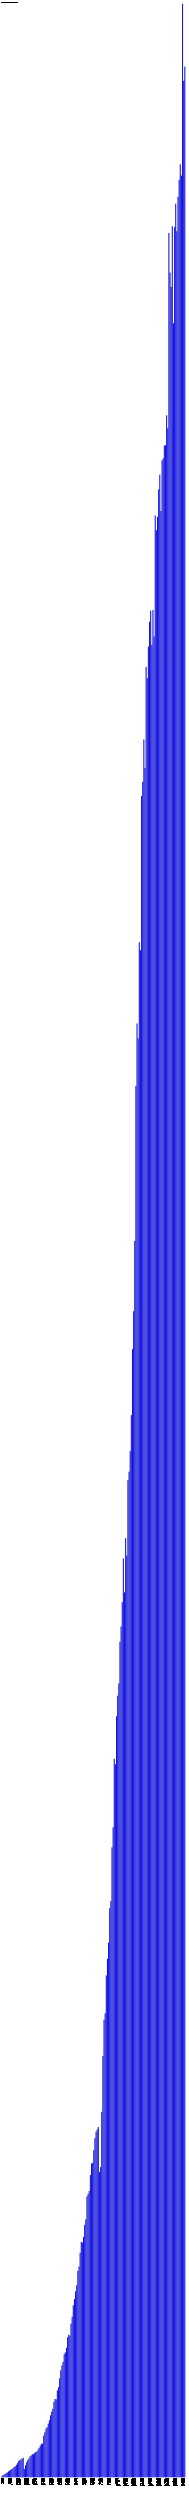
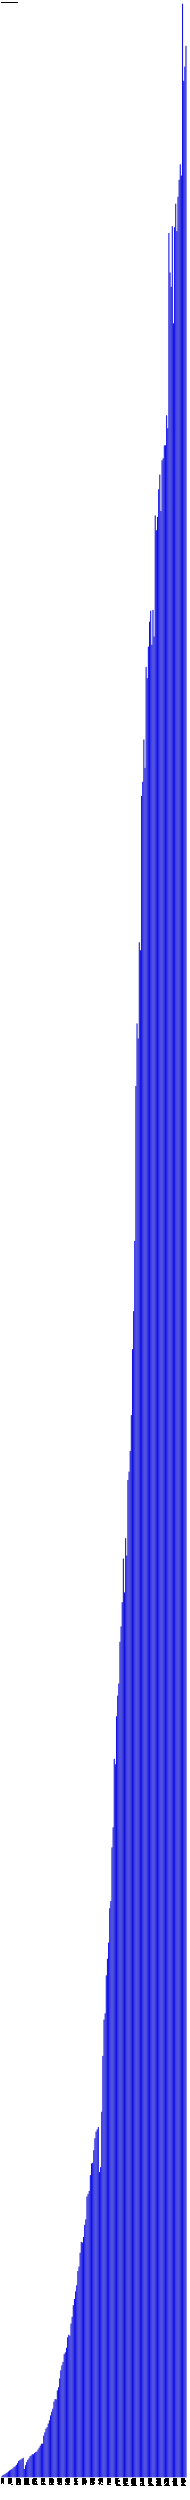
- <svg xmlns="http://www.w3.org/2000/svg" version="1.1" preserveAspectRatio="xMidYMid meet" viewBox="0 0 2480 32950.2">
+ <svg xmlns="http://www.w3.org/2000/svg" version="1.1" preserveAspectRatio="xMidYMid meet" viewBox="0 0 2495 32950.2">
  <rect fill="blue" height="7.3" stroke="black" width="12" x="15" y="32642.9" />
  <text x="15" y="32655.2" font-family="Tahoma" font-size="12" transform="rotate(90 15,32655.2)" text-rendering="optimizeSpeed" fill="#000000">200812 (7295)</text>
  <rect fill="blue" height="23.9" stroke="black" width="12" x="30" y="32626.3" />
  <text x="30" y="32655.2" font-family="Tahoma" font-size="12" transform="rotate(90 30,32655.2)" text-rendering="optimizeSpeed" fill="#000000">200901 (23891)</text>
  <rect fill="blue" height="32.7" stroke="black" width="12" x="45" y="32617.5" />
  <text x="45" y="32655.2" font-family="Tahoma" font-size="12" transform="rotate(90 45,32655.2)" text-rendering="optimizeSpeed" fill="#000000">200902 (32678)</text>
  <rect fill="blue" height="41.5" stroke="black" width="12" x="60" y="32608.7" />
  <text x="60" y="32655.2" font-family="Tahoma" font-size="12" transform="rotate(90 60,32655.2)" text-rendering="optimizeSpeed" fill="#000000">200903 (41486)</text>
  <rect fill="blue" height="53.5" stroke="black" width="12" x="75" y="32596.7" />
  <text x="75" y="32655.2" font-family="Tahoma" font-size="12" transform="rotate(90 75,32655.2)" text-rendering="optimizeSpeed" fill="#000000">200904 (53485)</text>
  <rect fill="blue" height="61.5" stroke="black" width="12" x="90" y="32588.7" />
  <text x="90" y="32655.2" font-family="Tahoma" font-size="12" transform="rotate(90 90,32655.2)" text-rendering="optimizeSpeed" fill="#000000">200905 (61510)</text>
  <rect fill="blue" height="75.2" stroke="black" width="12" x="105" y="32575.0" />
  <text x="105" y="32655.2" font-family="Tahoma" font-size="12" transform="rotate(90 105,32655.2)" text-rendering="optimizeSpeed" fill="#000000">200906 (75188)</text>
  <rect fill="blue" height="88.0" stroke="black" width="12" x="120" y="32562.2" />
  <text x="120" y="32655.2" font-family="Tahoma" font-size="12" transform="rotate(90 120,32655.2)" text-rendering="optimizeSpeed" fill="#000000">200907 (87964)</text>
  <rect fill="blue" height="96.5" stroke="black" width="12" x="135" y="32553.7" />
  <text x="135" y="32655.2" font-family="Tahoma" font-size="12" transform="rotate(90 135,32655.2)" text-rendering="optimizeSpeed" fill="#000000">200908 (96515)</text>
  <rect fill="blue" height="108.0" stroke="black" width="12" x="150" y="32542.2" />
  <text x="150" y="32655.2" font-family="Tahoma" font-size="12" transform="rotate(90 150,32655.2)" text-rendering="optimizeSpeed" fill="#000000">200909 (108016)</text>
  <rect fill="blue" height="117.0" stroke="black" width="12" x="165" y="32533.2" />
  <text x="165" y="32655.2" font-family="Tahoma" font-size="12" transform="rotate(90 165,32655.2)" text-rendering="optimizeSpeed" fill="#000000">200910 (116971)</text>
  <rect fill="blue" height="136.5" stroke="black" width="12" x="180" y="32513.7" />
  <text x="180" y="32655.2" font-family="Tahoma" font-size="12" transform="rotate(90 180,32655.2)" text-rendering="optimizeSpeed" fill="#000000">200911 (136469)</text>
  <rect fill="blue" height="142.7" stroke="black" width="12" x="195" y="32507.5" />
  <text x="195" y="32655.2" font-family="Tahoma" font-size="12" transform="rotate(90 195,32655.2)" text-rendering="optimizeSpeed" fill="#000000">200912 (142686)</text>
  <rect fill="blue" height="162.9" stroke="black" width="12" x="210" y="32487.3" />
  <text x="210" y="32655.2" font-family="Tahoma" font-size="12" transform="rotate(90 210,32655.2)" text-rendering="optimizeSpeed" fill="#000000">201001 (162882)</text>
  <rect fill="blue" height="185.5" stroke="black" width="12" x="225" y="32464.7" />
  <text x="225" y="32655.2" font-family="Tahoma" font-size="12" transform="rotate(90 225,32655.2)" text-rendering="optimizeSpeed" fill="#000000">201002 (185486)</text>
  <rect fill="blue" height="214.4" stroke="black" width="12" x="240" y="32435.8" />
  <text x="240" y="32655.2" font-family="Tahoma" font-size="12" transform="rotate(90 240,32655.2)" text-rendering="optimizeSpeed" fill="#000000">201003 (214410)</text>
  <rect fill="blue" height="224.2" stroke="black" width="12" x="255" y="32425.9" />
  <text x="255" y="32655.2" font-family="Tahoma" font-size="12" transform="rotate(90 255,32655.2)" text-rendering="optimizeSpeed" fill="#000000">201004 (224220)</text>
  <rect fill="blue" height="233.7" stroke="black" width="12" x="270" y="32416.5" />
  <text x="270" y="32655.2" font-family="Tahoma" font-size="12" transform="rotate(90 270,32655.2)" text-rendering="optimizeSpeed" fill="#000000">201005 (233691)</text>
  <rect fill="blue" height="244.5" stroke="black" width="12" x="285" y="32405.7" />
  <text x="285" y="32655.2" font-family="Tahoma" font-size="12" transform="rotate(90 285,32655.2)" text-rendering="optimizeSpeed" fill="#000000">201006 (244483)</text>
  <rect fill="blue" height="254.5" stroke="black" width="12" x="300" y="32395.6" />
  <text x="300" y="32655.2" font-family="Tahoma" font-size="12" transform="rotate(90 300,32655.2)" text-rendering="optimizeSpeed" fill="#000000">201007 (254528)</text>
  <rect fill="blue" height="108.2" stroke="black" width="12" x="315" y="32542.0" />
  <text x="315" y="32655.2" font-family="Tahoma" font-size="12" transform="rotate(90 315,32655.2)" text-rendering="optimizeSpeed" fill="#000000">201008 (108172)</text>
  <rect fill="blue" height="157.4" stroke="black" width="12" x="330" y="32492.8" />
  <text x="330" y="32655.2" font-family="Tahoma" font-size="12" transform="rotate(90 330,32655.2)" text-rendering="optimizeSpeed" fill="#000000">201009 (157401)</text>
  <rect fill="blue" height="197.8" stroke="black" width="12" x="345" y="32452.4" />
  <text x="345" y="32655.2" font-family="Tahoma" font-size="12" transform="rotate(90 345,32655.2)" text-rendering="optimizeSpeed" fill="#000000">201010 (197783)</text>
  <rect fill="blue" height="228.0" stroke="black" width="12" x="360" y="32422.2" />
  <text x="360" y="32655.2" font-family="Tahoma" font-size="12" transform="rotate(90 360,32655.2)" text-rendering="optimizeSpeed" fill="#000000">201011 (227955)</text>
  <rect fill="blue" height="247.2" stroke="black" width="12" x="375" y="32403.0" />
  <text x="375" y="32655.2" font-family="Tahoma" font-size="12" transform="rotate(90 375,32655.2)" text-rendering="optimizeSpeed" fill="#000000">201012 (247188)</text>
  <rect fill="blue" height="276.0" stroke="black" width="12" x="390" y="32374.1" />
  <text x="390" y="32655.2" font-family="Tahoma" font-size="12" transform="rotate(90 390,32655.2)" text-rendering="optimizeSpeed" fill="#000000">201101 (276040)</text>
  <rect fill="blue" height="285.7" stroke="black" width="12" x="405" y="32364.5" />
  <text x="405" y="32655.2" font-family="Tahoma" font-size="12" transform="rotate(90 405,32655.2)" text-rendering="optimizeSpeed" fill="#000000">201102 (285703)</text>
  <rect fill="blue" height="303.1" stroke="black" width="12" x="420" y="32347.1" />
  <text x="420" y="32655.2" font-family="Tahoma" font-size="12" transform="rotate(90 420,32655.2)" text-rendering="optimizeSpeed" fill="#000000">201103 (303090)</text>
  <rect fill="blue" height="302.3" stroke="black" width="12" x="435" y="32347.9" />
  <text x="435" y="32655.2" font-family="Tahoma" font-size="12" transform="rotate(90 435,32655.2)" text-rendering="optimizeSpeed" fill="#000000">201104 (302280)</text>
  <rect fill="blue" height="319.8" stroke="black" width="12" x="450" y="32330.4" />
  <text x="450" y="32655.2" font-family="Tahoma" font-size="12" transform="rotate(90 450,32655.2)" text-rendering="optimizeSpeed" fill="#000000">201105 (319775)</text>
  <rect fill="blue" height="331.9" stroke="black" width="12" x="465" y="32318.2" />
  <text x="465" y="32655.2" font-family="Tahoma" font-size="12" transform="rotate(90 465,32655.2)" text-rendering="optimizeSpeed" fill="#000000">201106 (331948)</text>
  <rect fill="blue" height="337.8" stroke="black" width="12" x="480" y="32312.4" />
  <text x="480" y="32655.2" font-family="Tahoma" font-size="12" transform="rotate(90 480,32655.2)" text-rendering="optimizeSpeed" fill="#000000">201107 (337757)</text>
  <rect fill="blue" height="362.7" stroke="black" width="12" x="495" y="32287.5" />
  <text x="495" y="32655.2" font-family="Tahoma" font-size="12" transform="rotate(90 495,32655.2)" text-rendering="optimizeSpeed" fill="#000000">201108 (362689)</text>
  <rect fill="blue" height="387.9" stroke="black" width="12" x="510" y="32262.3" />
  <text x="510" y="32655.2" font-family="Tahoma" font-size="12" transform="rotate(90 510,32655.2)" text-rendering="optimizeSpeed" fill="#000000">201109 (387897)</text>
  <rect fill="blue" height="415.4" stroke="black" width="12" x="525" y="32234.7" />
  <text x="525" y="32655.2" font-family="Tahoma" font-size="12" transform="rotate(90 525,32655.2)" text-rendering="optimizeSpeed" fill="#000000">201110 (415439)</text>
  <rect fill="blue" height="441.1" stroke="black" width="12" x="540" y="32209.1" />
  <text x="540" y="32655.2" font-family="Tahoma" font-size="12" transform="rotate(90 540,32655.2)" text-rendering="optimizeSpeed" fill="#000000">201111 (441069)</text>
  <rect fill="blue" height="441.8" stroke="black" width="12" x="555" y="32208.4" />
  <text x="555" y="32655.2" font-family="Tahoma" font-size="12" transform="rotate(90 555,32655.2)" text-rendering="optimizeSpeed" fill="#000000">201112 (441775)</text>
  <rect fill="blue" height="547.0" stroke="black" width="12" x="570" y="32103.1" />
  <text x="570" y="32655.2" font-family="Tahoma" font-size="12" transform="rotate(90 570,32655.2)" text-rendering="optimizeSpeed" fill="#000000">201201 (547028)</text>
  <rect fill="blue" height="591.5" stroke="black" width="12" x="585" y="32058.7" />
  <text x="585" y="32655.2" font-family="Tahoma" font-size="12" transform="rotate(90 585,32655.2)" text-rendering="optimizeSpeed" fill="#000000">201202 (591493)</text>
  <rect fill="blue" height="640.0" stroke="black" width="12" x="600" y="32010.2" />
  <text x="600" y="32655.2" font-family="Tahoma" font-size="12" transform="rotate(90 600,32655.2)" text-rendering="optimizeSpeed" fill="#000000">201203 (639959)</text>
  <rect fill="blue" height="659.5" stroke="black" width="12" x="615" y="31990.7" />
  <text x="615" y="32655.2" font-family="Tahoma" font-size="12" transform="rotate(90 615,32655.2)" text-rendering="optimizeSpeed" fill="#000000">201204 (659489)</text>
  <rect fill="blue" height="706.3" stroke="black" width="12" x="630" y="31943.8" />
  <text x="630" y="32655.2" font-family="Tahoma" font-size="12" transform="rotate(90 630,32655.2)" text-rendering="optimizeSpeed" fill="#000000">201205 (706325)</text>
  <rect fill="blue" height="750.6" stroke="black" width="12" x="645" y="31899.6" />
  <text x="645" y="32655.2" font-family="Tahoma" font-size="12" transform="rotate(90 645,32655.2)" text-rendering="optimizeSpeed" fill="#000000">201206 (750590)</text>
  <rect fill="blue" height="813.3" stroke="black" width="12" x="660" y="31836.8" />
  <text x="660" y="32655.2" font-family="Tahoma" font-size="12" transform="rotate(90 660,32655.2)" text-rendering="optimizeSpeed" fill="#000000">201207 (813343)</text>
  <rect fill="blue" height="862.4" stroke="black" width="12" x="675" y="31787.8" />
  <text x="675" y="32655.2" font-family="Tahoma" font-size="12" transform="rotate(90 675,32655.2)" text-rendering="optimizeSpeed" fill="#000000">201208 (862372)</text>
  <rect fill="blue" height="902.8" stroke="black" width="12" x="690" y="31747.4" />
  <text x="690" y="32655.2" font-family="Tahoma" font-size="12" transform="rotate(90 690,32655.2)" text-rendering="optimizeSpeed" fill="#000000">201209 (902757)</text>
  <rect fill="blue" height="994.0" stroke="black" width="12" x="705" y="31656.2" />
  <text x="705" y="32655.2" font-family="Tahoma" font-size="12" transform="rotate(90 705,32655.2)" text-rendering="optimizeSpeed" fill="#000000">201210 (993980)</text>
  <rect fill="blue" height="1030.3" stroke="black" width="12" x="720" y="31619.8" />
  <text x="720" y="32655.2" font-family="Tahoma" font-size="12" transform="rotate(90 720,32655.2)" text-rendering="optimizeSpeed" fill="#000000">201211 (1030321)</text>
  <rect fill="blue" height="1025.4" stroke="black" width="12" x="735" y="31624.8" />
  <text x="735" y="32655.2" font-family="Tahoma" font-size="12" transform="rotate(90 735,32655.2)" text-rendering="optimizeSpeed" fill="#000000">201212 (1025400)</text>
  <rect fill="blue" height="1144.2" stroke="black" width="12" x="750" y="31505.9" />
  <text x="750" y="32655.2" font-family="Tahoma" font-size="12" transform="rotate(90 750,32655.2)" text-rendering="optimizeSpeed" fill="#000000">201301 (1144220)</text>
  <rect fill="blue" height="1184.9" stroke="black" width="12" x="765" y="31465.3" />
  <text x="765" y="32655.2" font-family="Tahoma" font-size="12" transform="rotate(90 765,32655.2)" text-rendering="optimizeSpeed" fill="#000000">201302 (1184890)</text>
  <rect fill="blue" height="1302.0" stroke="black" width="12" x="780" y="31348.2" />
  <text x="780" y="32655.2" font-family="Tahoma" font-size="12" transform="rotate(90 780,32655.2)" text-rendering="optimizeSpeed" fill="#000000">201303 (1302009)</text>
  <rect fill="blue" height="1408.2" stroke="black" width="12" x="795" y="31242.0" />
  <text x="795" y="32655.2" font-family="Tahoma" font-size="12" transform="rotate(90 795,32655.2)" text-rendering="optimizeSpeed" fill="#000000">201304 (1408177)</text>
  <rect fill="blue" height="1473.9" stroke="black" width="12" x="810" y="31176.3" />
  <text x="810" y="32655.2" font-family="Tahoma" font-size="12" transform="rotate(90 810,32655.2)" text-rendering="optimizeSpeed" fill="#000000">201305 (1473859)</text>
  <rect fill="blue" height="1519.5" stroke="black" width="12" x="825" y="31130.7" />
  <text x="825" y="32655.2" font-family="Tahoma" font-size="12" transform="rotate(90 825,32655.2)" text-rendering="optimizeSpeed" fill="#000000">201306 (1519492)</text>
  <rect fill="blue" height="1621.6" stroke="black" width="12" x="840" y="31028.6" />
  <text x="840" y="32655.2" font-family="Tahoma" font-size="12" transform="rotate(90 840,32655.2)" text-rendering="optimizeSpeed" fill="#000000">201307 (1621562)</text>
  <rect fill="blue" height="1645.4" stroke="black" width="12" x="855" y="31004.8" />
  <text x="855" y="32655.2" font-family="Tahoma" font-size="12" transform="rotate(90 855,32655.2)" text-rendering="optimizeSpeed" fill="#000000">201308 (1645357)</text>
  <rect fill="blue" height="1705.5" stroke="black" width="12" x="870" y="30944.7" />
  <text x="870" y="32655.2" font-family="Tahoma" font-size="12" transform="rotate(90 870,32655.2)" text-rendering="optimizeSpeed" fill="#000000">201309 (1705497)</text>
  <rect fill="blue" height="1843.9" stroke="black" width="12" x="885" y="30806.3" />
  <text x="885" y="32655.2" font-family="Tahoma" font-size="12" transform="rotate(90 885,32655.2)" text-rendering="optimizeSpeed" fill="#000000">201310 (1843873)</text>
  <rect fill="blue" height="1877.2" stroke="black" width="12" x="900" y="30772.9" />
  <text x="900" y="32655.2" font-family="Tahoma" font-size="12" transform="rotate(90 900,32655.2)" text-rendering="optimizeSpeed" fill="#000000">201311 (1877250)</text>
  <rect fill="blue" height="1865.4" stroke="black" width="12" x="915" y="30784.8" />
  <text x="915" y="32655.2" font-family="Tahoma" font-size="12" transform="rotate(90 915,32655.2)" text-rendering="optimizeSpeed" fill="#000000">201312 (1865407)</text>
  <rect fill="blue" height="2024.5" stroke="black" width="12" x="930" y="30625.6" />
  <text x="930" y="32655.2" font-family="Tahoma" font-size="12" transform="rotate(90 930,32655.2)" text-rendering="optimizeSpeed" fill="#000000">201401 (2024535)</text>
  <rect fill="blue" height="2114.3" stroke="black" width="12" x="945" y="30535.9" />
  <text x="945" y="32655.2" font-family="Tahoma" font-size="12" transform="rotate(90 945,32655.2)" text-rendering="optimizeSpeed" fill="#000000">201402 (2114301)</text>
  <rect fill="blue" height="2267.0" stroke="black" width="12" x="960" y="30383.2" />
  <text x="960" y="32655.2" font-family="Tahoma" font-size="12" transform="rotate(90 960,32655.2)" text-rendering="optimizeSpeed" fill="#000000">201403 (2266979)</text>
  <rect fill="blue" height="2348.8" stroke="black" width="12" x="975" y="30301.3" />
  <text x="975" y="32655.2" font-family="Tahoma" font-size="12" transform="rotate(90 975,32655.2)" text-rendering="optimizeSpeed" fill="#000000">201404 (2348850)</text>
  <rect fill="blue" height="2448.5" stroke="black" width="12" x="990" y="30201.7" />
  <text x="990" y="32655.2" font-family="Tahoma" font-size="12" transform="rotate(90 990,32655.2)" text-rendering="optimizeSpeed" fill="#000000">201405 (2448495)</text>
  <rect fill="blue" height="2529.8" stroke="black" width="12" x="1005" y="30120.4" />
  <text x="1005" y="32655.2" font-family="Tahoma" font-size="12" transform="rotate(90 1005,32655.2)" text-rendering="optimizeSpeed" fill="#000000">201406 (2529773)</text>
  <rect fill="blue" height="2717.3" stroke="black" width="12" x="1020" y="29932.9" />
  <text x="1020" y="32655.2" font-family="Tahoma" font-size="12" transform="rotate(90 1020,32655.2)" text-rendering="optimizeSpeed" fill="#000000">201407 (2717277)</text>
  <rect fill="blue" height="2775.8" stroke="black" width="12" x="1035" y="29874.4" />
  <text x="1035" y="32655.2" font-family="Tahoma" font-size="12" transform="rotate(90 1035,32655.2)" text-rendering="optimizeSpeed" fill="#000000">201408 (2775765)</text>
  <rect fill="blue" height="2957.7" stroke="black" width="12" x="1050" y="29692.5" />
  <text x="1050" y="32655.2" font-family="Tahoma" font-size="12" transform="rotate(90 1050,32655.2)" text-rendering="optimizeSpeed" fill="#000000">201409 (2957662)</text>
  <rect fill="blue" height="3100.7" stroke="black" width="12" x="1065" y="29549.4" />
  <text x="1065" y="32655.2" font-family="Tahoma" font-size="12" transform="rotate(90 1065,32655.2)" text-rendering="optimizeSpeed" fill="#000000">201410 (3100735)</text>
  <rect fill="blue" height="3093.4" stroke="black" width="12" x="1080" y="29556.8" />
  <text x="1080" y="32655.2" font-family="Tahoma" font-size="12" transform="rotate(90 1080,32655.2)" text-rendering="optimizeSpeed" fill="#000000">201411 (3093363)</text>
  <rect fill="blue" height="3166.7" stroke="black" width="12" x="1095" y="29483.4" />
  <text x="1095" y="32655.2" font-family="Tahoma" font-size="12" transform="rotate(90 1095,32655.2)" text-rendering="optimizeSpeed" fill="#000000">201412 (3166746)</text>
  <rect fill="blue" height="3325.9" stroke="black" width="12" x="1110" y="29324.3" />
  <text x="1110" y="32655.2" font-family="Tahoma" font-size="12" transform="rotate(90 1110,32655.2)" text-rendering="optimizeSpeed" fill="#000000">201501 (3325911)</text>
  <rect fill="blue" height="3397.5" stroke="black" width="12" x="1125" y="29252.6" />
  <text x="1125" y="32655.2" font-family="Tahoma" font-size="12" transform="rotate(90 1125,32655.2)" text-rendering="optimizeSpeed" fill="#000000">201502 (3397533)</text>
  <rect fill="blue" height="3699.7" stroke="black" width="12" x="1140" y="28950.5" />
  <text x="1140" y="32655.2" font-family="Tahoma" font-size="12" transform="rotate(90 1140,32655.2)" text-rendering="optimizeSpeed" fill="#000000">201503 (3699686)</text>
  <rect fill="blue" height="3733.8" stroke="black" width="12" x="1155" y="28916.4" />
  <text x="1155" y="32655.2" font-family="Tahoma" font-size="12" transform="rotate(90 1155,32655.2)" text-rendering="optimizeSpeed" fill="#000000">201504 (3733750)</text>
  <rect fill="blue" height="3773.1" stroke="black" width="12" x="1170" y="28877.1" />
  <text x="1170" y="32655.2" font-family="Tahoma" font-size="12" transform="rotate(90 1170,32655.2)" text-rendering="optimizeSpeed" fill="#000000">201505 (3773052)</text>
  <rect fill="blue" height="3982.0" stroke="black" width="12" x="1185" y="28668.1" />
  <text x="1185" y="32655.2" font-family="Tahoma" font-size="12" transform="rotate(90 1185,32655.2)" text-rendering="optimizeSpeed" fill="#000000">201506 (3982042)</text>
  <rect fill="blue" height="4134.1" stroke="black" width="12" x="1200" y="28516.1" />
  <text x="1200" y="32655.2" font-family="Tahoma" font-size="12" transform="rotate(90 1200,32655.2)" text-rendering="optimizeSpeed" fill="#000000">201507 (4134106)</text>
  <rect fill="blue" height="4142.7" stroke="black" width="12" x="1215" y="28507.5" />
  <text x="1215" y="32655.2" font-family="Tahoma" font-size="12" transform="rotate(90 1215,32655.2)" text-rendering="optimizeSpeed" fill="#000000">201508 (4142666)</text>
  <rect fill="blue" height="4310.0" stroke="black" width="12" x="1230" y="28340.2" />
  <text x="1230" y="32655.2" font-family="Tahoma" font-size="12" transform="rotate(90 1230,32655.2)" text-rendering="optimizeSpeed" fill="#000000">201509 (4309997)</text>
  <rect fill="blue" height="4467.9" stroke="black" width="12" x="1245" y="28182.2" />
  <text x="1245" y="32655.2" font-family="Tahoma" font-size="12" transform="rotate(90 1245,32655.2)" text-rendering="optimizeSpeed" fill="#000000">201510 (4467950)</text>
  <rect fill="blue" height="4554.7" stroke="black" width="12" x="1260" y="28095.5" />
  <text x="1260" y="32655.2" font-family="Tahoma" font-size="12" transform="rotate(90 1260,32655.2)" text-rendering="optimizeSpeed" fill="#000000">201511 (4554678)</text>
  <rect fill="blue" height="4584.2" stroke="black" width="12" x="1275" y="28066.0" />
  <text x="1275" y="32655.2" font-family="Tahoma" font-size="12" transform="rotate(90 1275,32655.2)" text-rendering="optimizeSpeed" fill="#000000">201512 (4584199)</text>
  <rect fill="blue" height="4614.9" stroke="black" width="12" x="1290" y="28035.3" />
  <text x="1290" y="32655.2" font-family="Tahoma" font-size="12" transform="rotate(90 1290,32655.2)" text-rendering="optimizeSpeed" fill="#000000">201601 (4614874)</text>
  <rect fill="blue" height="4021.1" stroke="black" width="12" x="1305" y="28629.1" />
  <text x="1305" y="32655.2" font-family="Tahoma" font-size="12" transform="rotate(90 1305,32655.2)" text-rendering="optimizeSpeed" fill="#000000">201602 (4021097)</text>
  <rect fill="blue" height="4085.9" stroke="black" width="12" x="1320" y="28564.2" />
  <text x="1320" y="32655.2" font-family="Tahoma" font-size="12" transform="rotate(90 1320,32655.2)" text-rendering="optimizeSpeed" fill="#000000">201603 (4085941)</text>
  <rect fill="blue" height="4816.1" stroke="black" width="12" x="1335" y="27834.0" />
  <text x="1335" y="32655.2" font-family="Tahoma" font-size="12" transform="rotate(90 1335,32655.2)" text-rendering="optimizeSpeed" fill="#000000">201604 (4816129)</text>
  <rect fill="blue" height="5552.5" stroke="black" width="12" x="1350" y="27097.7" />
  <text x="1350" y="32655.2" font-family="Tahoma" font-size="12" transform="rotate(90 1350,32655.2)" text-rendering="optimizeSpeed" fill="#000000">201605 (5552490)</text>
  <rect fill="blue" height="6030.8" stroke="black" width="12" x="1365" y="26619.4" />
  <text x="1365" y="32655.2" font-family="Tahoma" font-size="12" transform="rotate(90 1365,32655.2)" text-rendering="optimizeSpeed" fill="#000000">201606 (6030772)</text>
  <rect fill="blue" height="6113.9" stroke="black" width="12" x="1380" y="26536.3" />
  <text x="1380" y="32655.2" font-family="Tahoma" font-size="12" transform="rotate(90 1380,32655.2)" text-rendering="optimizeSpeed" fill="#000000">201607 (6113868)</text>
  <rect fill="blue" height="6613.8" stroke="black" width="12" x="1395" y="26036.3" />
  <text x="1395" y="32655.2" font-family="Tahoma" font-size="12" transform="rotate(90 1395,32655.2)" text-rendering="optimizeSpeed" fill="#000000">201608 (6613817)</text>
  <rect fill="blue" height="6832.4" stroke="black" width="12" x="1410" y="25817.8" />
  <text x="1410" y="32655.2" font-family="Tahoma" font-size="12" transform="rotate(90 1410,32655.2)" text-rendering="optimizeSpeed" fill="#000000">201609 (6832380)</text>
  <rect fill="blue" height="7046.5" stroke="black" width="12" x="1425" y="25603.7" />
  <text x="1425" y="32655.2" font-family="Tahoma" font-size="12" transform="rotate(90 1425,32655.2)" text-rendering="optimizeSpeed" fill="#000000">201610 (7046486)</text>
  <rect fill="blue" height="7499.2" stroke="black" width="12" x="1440" y="25151.0" />
  <text x="1440" y="32655.2" font-family="Tahoma" font-size="12" transform="rotate(90 1440,32655.2)" text-rendering="optimizeSpeed" fill="#000000">201611 (7499154)</text>
  <rect fill="blue" height="7592.4" stroke="black" width="12" x="1455" y="25057.8" />
  <text x="1455" y="32655.2" font-family="Tahoma" font-size="12" transform="rotate(90 1455,32655.2)" text-rendering="optimizeSpeed" fill="#000000">201612 (7592413)</text>
  <rect fill="blue" height="8301.0" stroke="black" width="12" x="1470" y="24349.1" />
  <text x="1470" y="32655.2" font-family="Tahoma" font-size="12" transform="rotate(90 1470,32655.2)" text-rendering="optimizeSpeed" fill="#000000">201701 (8301038)</text>
  <rect fill="blue" height="8565.3" stroke="black" width="12" x="1485" y="24084.8" />
  <text x="1485" y="32655.2" font-family="Tahoma" font-size="12" transform="rotate(90 1485,32655.2)" text-rendering="optimizeSpeed" fill="#000000">201702 (8565320)</text>
  <rect fill="blue" height="9468.3" stroke="black" width="12" x="1500" y="23181.9" />
  <text x="1500" y="32655.2" font-family="Tahoma" font-size="12" transform="rotate(90 1500,32655.2)" text-rendering="optimizeSpeed" fill="#000000">201703 (9468282)</text>
  <rect fill="blue" height="9396.3" stroke="black" width="12" x="1515" y="23253.9" />
  <text x="1515" y="32655.2" font-family="Tahoma" font-size="12" transform="rotate(90 1515,32655.2)" text-rendering="optimizeSpeed" fill="#000000">201704 (9396264)</text>
  <rect fill="blue" height="10028.8" stroke="black" width="12" x="1530" y="22621.3" />
  <text x="1530" y="32655.2" font-family="Tahoma" font-size="12" transform="rotate(90 1530,32655.2)" text-rendering="optimizeSpeed" fill="#000000">201705 (10028830)</text>
  <rect fill="blue" height="10300.5" stroke="black" width="12" x="1545" y="22349.7" />
  <text x="1545" y="32655.2" font-family="Tahoma" font-size="12" transform="rotate(90 1545,32655.2)" text-rendering="optimizeSpeed" fill="#000000">201706 (10300469)</text>
  <rect fill="blue" height="10461.1" stroke="black" width="12" x="1560" y="22189.1" />
  <text x="1560" y="32655.2" font-family="Tahoma" font-size="12" transform="rotate(90 1560,32655.2)" text-rendering="optimizeSpeed" fill="#000000">201707 (10461081)</text>
  <rect fill="blue" height="11010.2" stroke="black" width="12" x="1575" y="21640.0" />
  <text x="1575" y="32655.2" font-family="Tahoma" font-size="12" transform="rotate(90 1575,32655.2)" text-rendering="optimizeSpeed" fill="#000000">201708 (11010177)</text>
  <rect fill="blue" height="11212.5" stroke="black" width="12" x="1590" y="21437.7" />
  <text x="1590" y="32655.2" font-family="Tahoma" font-size="12" transform="rotate(90 1590,32655.2)" text-rendering="optimizeSpeed" fill="#000000">201709 (11212482)</text>
  <rect fill="blue" height="11532.7" stroke="black" width="12" x="1605" y="21117.5" />
  <text x="1605" y="32655.2" font-family="Tahoma" font-size="12" transform="rotate(90 1605,32655.2)" text-rendering="optimizeSpeed" fill="#000000">201710 (11532663)</text>
  <rect fill="blue" height="12107.5" stroke="black" width="12" x="1620" y="20542.6" />
  <text x="1620" y="32655.2" font-family="Tahoma" font-size="12" transform="rotate(90 1620,32655.2)" text-rendering="optimizeSpeed" fill="#000000">201711 (12107519)</text>
  <rect fill="blue" height="11660.9" stroke="black" width="12" x="1635" y="20989.2" />
  <text x="1635" y="32655.2" font-family="Tahoma" font-size="12" transform="rotate(90 1635,32655.2)" text-rendering="optimizeSpeed" fill="#000000">201712 (11660932)</text>
  <rect fill="blue" height="12376.2" stroke="black" width="12" x="1650" y="20273.9" />
  <text x="1650" y="32655.2" font-family="Tahoma" font-size="12" transform="rotate(90 1650,32655.2)" text-rendering="optimizeSpeed" fill="#000000">201801 (12376243)</text>
  <rect fill="blue" height="12146.7" stroke="black" width="12" x="1665" y="20503.4" />
  <text x="1665" y="32655.2" font-family="Tahoma" font-size="12" transform="rotate(90 1665,32655.2)" text-rendering="optimizeSpeed" fill="#000000">201802 (12146721)</text>
  <rect fill="blue" height="13142.4" stroke="black" width="12" x="1680" y="19507.8" />
  <text x="1680" y="32655.2" font-family="Tahoma" font-size="12" transform="rotate(90 1680,32655.2)" text-rendering="optimizeSpeed" fill="#000000">201803 (13142361)</text>
  <rect fill="blue" height="13253.0" stroke="black" width="12" x="1695" y="19397.1" />
  <text x="1695" y="32655.2" font-family="Tahoma" font-size="12" transform="rotate(90 1695,32655.2)" text-rendering="optimizeSpeed" fill="#000000">201804 (13253020)</text>
  <rect fill="blue" height="13525.8" stroke="black" width="12" x="1710" y="19124.3" />
  <text x="1710" y="32655.2" font-family="Tahoma" font-size="12" transform="rotate(90 1710,32655.2)" text-rendering="optimizeSpeed" fill="#000000">201805 (13525829)</text>
  <rect fill="blue" height="13997.9" stroke="black" width="12" x="1725" y="18652.2" />
  <text x="1725" y="32655.2" font-family="Tahoma" font-size="12" transform="rotate(90 1725,32655.2)" text-rendering="optimizeSpeed" fill="#000000">201806 (13997924)</text>
  <rect fill="blue" height="14868.3" stroke="black" width="12" x="1740" y="17781.9" />
  <text x="1740" y="32655.2" font-family="Tahoma" font-size="12" transform="rotate(90 1740,32655.2)" text-rendering="optimizeSpeed" fill="#000000">201807 (14868296)</text>
  <rect fill="blue" height="15367.8" stroke="black" width="12" x="1755" y="17282.4" />
  <text x="1755" y="32655.2" font-family="Tahoma" font-size="12" transform="rotate(90 1755,32655.2)" text-rendering="optimizeSpeed" fill="#000000">201808 (15367773)</text>
  <rect fill="blue" height="16294.6" stroke="black" width="12" x="1770" y="16355.6" />
  <text x="1770" y="32655.2" font-family="Tahoma" font-size="12" transform="rotate(90 1770,32655.2)" text-rendering="optimizeSpeed" fill="#000000">201809 (16294587)</text>
  <rect fill="blue" height="18335.7" stroke="black" width="12" x="1785" y="14314.5" />
  <text x="1785" y="32655.2" font-family="Tahoma" font-size="12" transform="rotate(90 1785,32655.2)" text-rendering="optimizeSpeed" fill="#000000">201810 (18335652)</text>
  <rect fill="blue" height="19160.4" stroke="black" width="12" x="1800" y="13489.7" />
  <text x="1800" y="32655.2" font-family="Tahoma" font-size="12" transform="rotate(90 1800,32655.2)" text-rendering="optimizeSpeed" fill="#000000">201811 (19160421)</text>
  <rect fill="blue" height="18962.2" stroke="black" width="12" x="1815" y="13688.0" />
  <text x="1815" y="32655.2" font-family="Tahoma" font-size="12" transform="rotate(90 1815,32655.2)" text-rendering="optimizeSpeed" fill="#000000">201812 (18962186)</text>
  <rect fill="blue" height="20230.5" stroke="black" width="12" x="1830" y="12419.7" />
  <text x="1830" y="32655.2" font-family="Tahoma" font-size="12" transform="rotate(90 1830,32655.2)" text-rendering="optimizeSpeed" fill="#000000">201901 (20230476)</text>
  <rect fill="blue" height="20125.6" stroke="black" width="12" x="1845" y="12524.6" />
  <text x="1845" y="32655.2" font-family="Tahoma" font-size="12" transform="rotate(90 1845,32655.2)" text-rendering="optimizeSpeed" fill="#000000">201902 (20125615)</text>
  <rect fill="blue" height="22158.8" stroke="black" width="12" x="1860" y="10491.3" />
  <text x="1860" y="32655.2" font-family="Tahoma" font-size="12" transform="rotate(90 1860,32655.2)" text-rendering="optimizeSpeed" fill="#000000">201903 (22158819)</text>
  <rect fill="blue" height="22344.9" stroke="black" width="12" x="1875" y="10305.2" />
  <text x="1875" y="32655.2" font-family="Tahoma" font-size="12" transform="rotate(90 1875,32655.2)" text-rendering="optimizeSpeed" fill="#000000">201904 (22344941)</text>
  <rect fill="blue" height="22902.1" stroke="black" width="12" x="1890" y="9748.0" />
  <text x="1890" y="32655.2" font-family="Tahoma" font-size="12" transform="rotate(90 1890,32655.2)" text-rendering="optimizeSpeed" fill="#000000">201905 (22902138)</text>
  <rect fill="blue" height="22528.2" stroke="black" width="12" x="1905" y="10122.0" />
  <text x="1905" y="32655.2" font-family="Tahoma" font-size="12" transform="rotate(90 1905,32655.2)" text-rendering="optimizeSpeed" fill="#000000">201906 (22528180)</text>
  <rect fill="blue" height="23859.9" stroke="black" width="12" x="1920" y="8790.3" />
  <text x="1920" y="32655.2" font-family="Tahoma" font-size="12" transform="rotate(90 1920,32655.2)" text-rendering="optimizeSpeed" fill="#000000">201907 (23859915)</text>
  <rect fill="blue" height="23711.0" stroke="black" width="12" x="1935" y="8939.2" />
  <text x="1935" y="32655.2" font-family="Tahoma" font-size="12" transform="rotate(90 1935,32655.2)" text-rendering="optimizeSpeed" fill="#000000">201908 (23711011)</text>
  <rect fill="blue" height="24126.8" stroke="black" width="12" x="1950" y="8523.4" />
  <text x="1950" y="32655.2" font-family="Tahoma" font-size="12" transform="rotate(90 1950,32655.2)" text-rendering="optimizeSpeed" fill="#000000">201909 (24126768)</text>
  <rect fill="blue" height="24455.7" stroke="black" width="12" x="1965" y="8194.5" />
  <text x="1965" y="32655.2" font-family="Tahoma" font-size="12" transform="rotate(90 1965,32655.2)" text-rendering="optimizeSpeed" fill="#000000">201910 (24455708)</text>
  <rect fill="blue" height="24599.9" stroke="black" width="12" x="1980" y="8050.3" />
  <text x="1980" y="32655.2" font-family="Tahoma" font-size="12" transform="rotate(90 1980,32655.2)" text-rendering="optimizeSpeed" fill="#000000">201911 (24599859)</text>
  <rect fill="blue" height="24150.0" stroke="black" width="12" x="1995" y="8500.2" />
  <text x="1995" y="32655.2" font-family="Tahoma" font-size="12" transform="rotate(90 1995,32655.2)" text-rendering="optimizeSpeed" fill="#000000">201912 (24150002)</text>
  <rect fill="blue" height="24610.3" stroke="black" width="12" x="2010" y="8039.9" />
  <text x="2010" y="32655.2" font-family="Tahoma" font-size="12" transform="rotate(90 2010,32655.2)" text-rendering="optimizeSpeed" fill="#000000">202001 (24610276)</text>
  <rect fill="blue" height="24260.1" stroke="black" width="12" x="2025" y="8390.1" />
  <text x="2025" y="32655.2" font-family="Tahoma" font-size="12" transform="rotate(90 2025,32655.2)" text-rendering="optimizeSpeed" fill="#000000">202002 (24260113)</text>
  <rect fill="blue" height="25855.5" stroke="black" width="12" x="2040" y="6794.6" />
  <text x="2040" y="32655.2" font-family="Tahoma" font-size="12" transform="rotate(90 2040,32655.2)" text-rendering="optimizeSpeed" fill="#000000">202003 (25855547)</text>
  <rect fill="blue" height="25661.6" stroke="black" width="12" x="2055" y="6988.6" />
  <text x="2055" y="32655.2" font-family="Tahoma" font-size="12" transform="rotate(90 2055,32655.2)" text-rendering="optimizeSpeed" fill="#000000">202004 (25661586)</text>
  <rect fill="blue" height="25836.6" stroke="black" width="12" x="2070" y="6813.6" />
  <text x="2070" y="32655.2" font-family="Tahoma" font-size="12" transform="rotate(90 2070,32655.2)" text-rendering="optimizeSpeed" fill="#000000">202005 (25836574)</text>
  <rect fill="blue" height="26200.1" stroke="black" width="12" x="2085" y="6450.1" />
  <text x="2085" y="32655.2" font-family="Tahoma" font-size="12" transform="rotate(90 2085,32655.2)" text-rendering="optimizeSpeed" fill="#000000">202006 (26200107)</text>
  <rect fill="blue" height="26394.1" stroke="black" width="12" x="2100" y="6256.1" />
  <text x="2100" y="32655.2" font-family="Tahoma" font-size="12" transform="rotate(90 2100,32655.2)" text-rendering="optimizeSpeed" fill="#000000">202007 (26394092)</text>
  <rect fill="blue" height="25914.0" stroke="black" width="12" x="2115" y="6736.2" />
  <text x="2115" y="32655.2" font-family="Tahoma" font-size="12" transform="rotate(90 2115,32655.2)" text-rendering="optimizeSpeed" fill="#000000">202008 (25913985)</text>
  <rect fill="blue" height="26582.7" stroke="black" width="12" x="2130" y="6067.5" />
  <text x="2130" y="32655.2" font-family="Tahoma" font-size="12" transform="rotate(90 2130,32655.2)" text-rendering="optimizeSpeed" fill="#000000">202009 (26582678)</text>
  <rect fill="blue" height="26608.5" stroke="black" width="12" x="2145" y="6041.6" />
  <text x="2145" y="32655.2" font-family="Tahoma" font-size="12" transform="rotate(90 2145,32655.2)" text-rendering="optimizeSpeed" fill="#000000">202010 (26608544)</text>
  <rect fill="blue" height="26779.1" stroke="black" width="12" x="2160" y="5871.1" />
  <text x="2160" y="32655.2" font-family="Tahoma" font-size="12" transform="rotate(90 2160,32655.2)" text-rendering="optimizeSpeed" fill="#000000">202011 (26779103)</text>
  <rect fill="blue" height="26781.4" stroke="black" width="12" x="2175" y="5868.8" />
  <text x="2175" y="32655.2" font-family="Tahoma" font-size="12" transform="rotate(90 2175,32655.2)" text-rendering="optimizeSpeed" fill="#000000">202012 (26781359)</text>
  <rect fill="blue" height="27175.8" stroke="black" width="12" x="2190" y="5474.4" />
  <text x="2190" y="32655.2" font-family="Tahoma" font-size="12" transform="rotate(90 2190,32655.2)" text-rendering="optimizeSpeed" fill="#000000">202101 (27175794)</text>
  <rect fill="blue" height="27005.1" stroke="black" width="12" x="2205" y="5645.0" />
  <text x="2205" y="32655.2" font-family="Tahoma" font-size="12" transform="rotate(90 2205,32655.2)" text-rendering="optimizeSpeed" fill="#000000">202102 (27005131)</text>
  <rect fill="blue" height="29579.0" stroke="black" width="12" x="2220" y="3071.2" />
  <text x="2220" y="32655.2" font-family="Tahoma" font-size="12" transform="rotate(90 2220,32655.2)" text-rendering="optimizeSpeed" fill="#000000">202103 (29578986)</text>
  <rect fill="blue" height="29056.9" stroke="black" width="12" x="2235" y="3593.3" />
  <text x="2235" y="32655.2" font-family="Tahoma" font-size="12" transform="rotate(90 2235,32655.2)" text-rendering="optimizeSpeed" fill="#000000">202104 (29056865)</text>
  <rect fill="blue" height="28868.5" stroke="black" width="12" x="2250" y="3781.7" />
  <text x="2250" y="32655.2" font-family="Tahoma" font-size="12" transform="rotate(90 2250,32655.2)" text-rendering="optimizeSpeed" fill="#000000">202105 (28868503)</text>
  <rect fill="blue" height="29667.8" stroke="black" width="12" x="2265" y="2982.4" />
  <text x="2265" y="32655.2" font-family="Tahoma" font-size="12" transform="rotate(90 2265,32655.2)" text-rendering="optimizeSpeed" fill="#000000">202106 (29667791)</text>
  <rect fill="blue" height="28388.1" stroke="black" width="12" x="2280" y="4262.1" />
  <text x="2280" y="32655.2" font-family="Tahoma" font-size="12" transform="rotate(90 2280,32655.2)" text-rendering="optimizeSpeed" fill="#000000">202107 (28388095)</text>
  <rect fill="blue" height="29654.9" stroke="black" width="12" x="2295" y="2995.3" />
  <text x="2295" y="32655.2" font-family="Tahoma" font-size="12" transform="rotate(90 2295,32655.2)" text-rendering="optimizeSpeed" fill="#000000">202108 (29654864)</text>
  <rect fill="blue" height="29964.7" stroke="black" width="12" x="2310" y="2685.5" />
  <text x="2310" y="32655.2" font-family="Tahoma" font-size="12" transform="rotate(90 2310,32655.2)" text-rendering="optimizeSpeed" fill="#000000">202109 (29964666)</text>
  <rect fill="blue" height="29602.6" stroke="black" width="12" x="2325" y="3047.6" />
  <text x="2325" y="32655.2" font-family="Tahoma" font-size="12" transform="rotate(90 2325,32655.2)" text-rendering="optimizeSpeed" fill="#000000">202110 (29602565)</text>
  <rect fill="blue" height="30056.6" stroke="black" width="12" x="2340" y="2593.6" />
  <text x="2340" y="32655.2" font-family="Tahoma" font-size="12" transform="rotate(90 2340,32655.2)" text-rendering="optimizeSpeed" fill="#000000">202111 (30056551)</text>
  <rect fill="blue" height="30279.8" stroke="black" width="12" x="2355" y="2370.4" />
  <text x="2355" y="32655.2" font-family="Tahoma" font-size="12" transform="rotate(90 2355,32655.2)" text-rendering="optimizeSpeed" fill="#000000">202112 (30279769)</text>
  <rect fill="blue" height="30483.4" stroke="black" width="12" x="2370" y="2166.7" />
  <text x="2370" y="32655.2" font-family="Tahoma" font-size="12" transform="rotate(90 2370,32655.2)" text-rendering="optimizeSpeed" fill="#000000">202201 (30483444)</text>
  <rect fill="blue" height="30334.7" stroke="black" width="12" x="2385" y="2315.5" />
  <text x="2385" y="32655.2" font-family="Tahoma" font-size="12" transform="rotate(90 2385,32655.2)" text-rendering="optimizeSpeed" fill="#000000">202202 (30334660)</text>
  <rect fill="blue" height="32600.2" stroke="black" width="12" x="2400" y="50.0" />
  <text x="2400" y="32655.2" font-family="Tahoma" font-size="12" transform="rotate(90 2400,32655.2)" text-rendering="optimizeSpeed" fill="#000000">202203 (32600166)</text>
  <rect fill="blue" height="31584.0" stroke="black" width="12" x="2415" y="1066.2" />
  <text x="2415" y="32655.2" font-family="Tahoma" font-size="12" transform="rotate(90 2415,32655.2)" text-rendering="optimizeSpeed" fill="#000000">202204 (31583981)</text>
  <rect fill="blue" height="31771.8" stroke="black" width="12" x="2430" y="878.4" />
  <text x="2430" y="32655.2" font-family="Tahoma" font-size="12" transform="rotate(90 2430,32655.2)" text-rendering="optimizeSpeed" fill="#000000">202205 (31771807)</text>
+   <rect fill="blue" height="32045.0" stroke="black" width="12" x="2445" y="605.2" />
+   <text x="2445" y="32655.2" font-family="Tahoma" font-size="12" transform="rotate(90 2445,32655.2)" text-rendering="optimizeSpeed" fill="#000000">202206 (32045014)</text>
  <text x="10" y="40" font-family="Tahoma" font-size="20" text-rendering="optimizeSpeed" fill="#000000">Total Plugin installations</text>
</svg>
